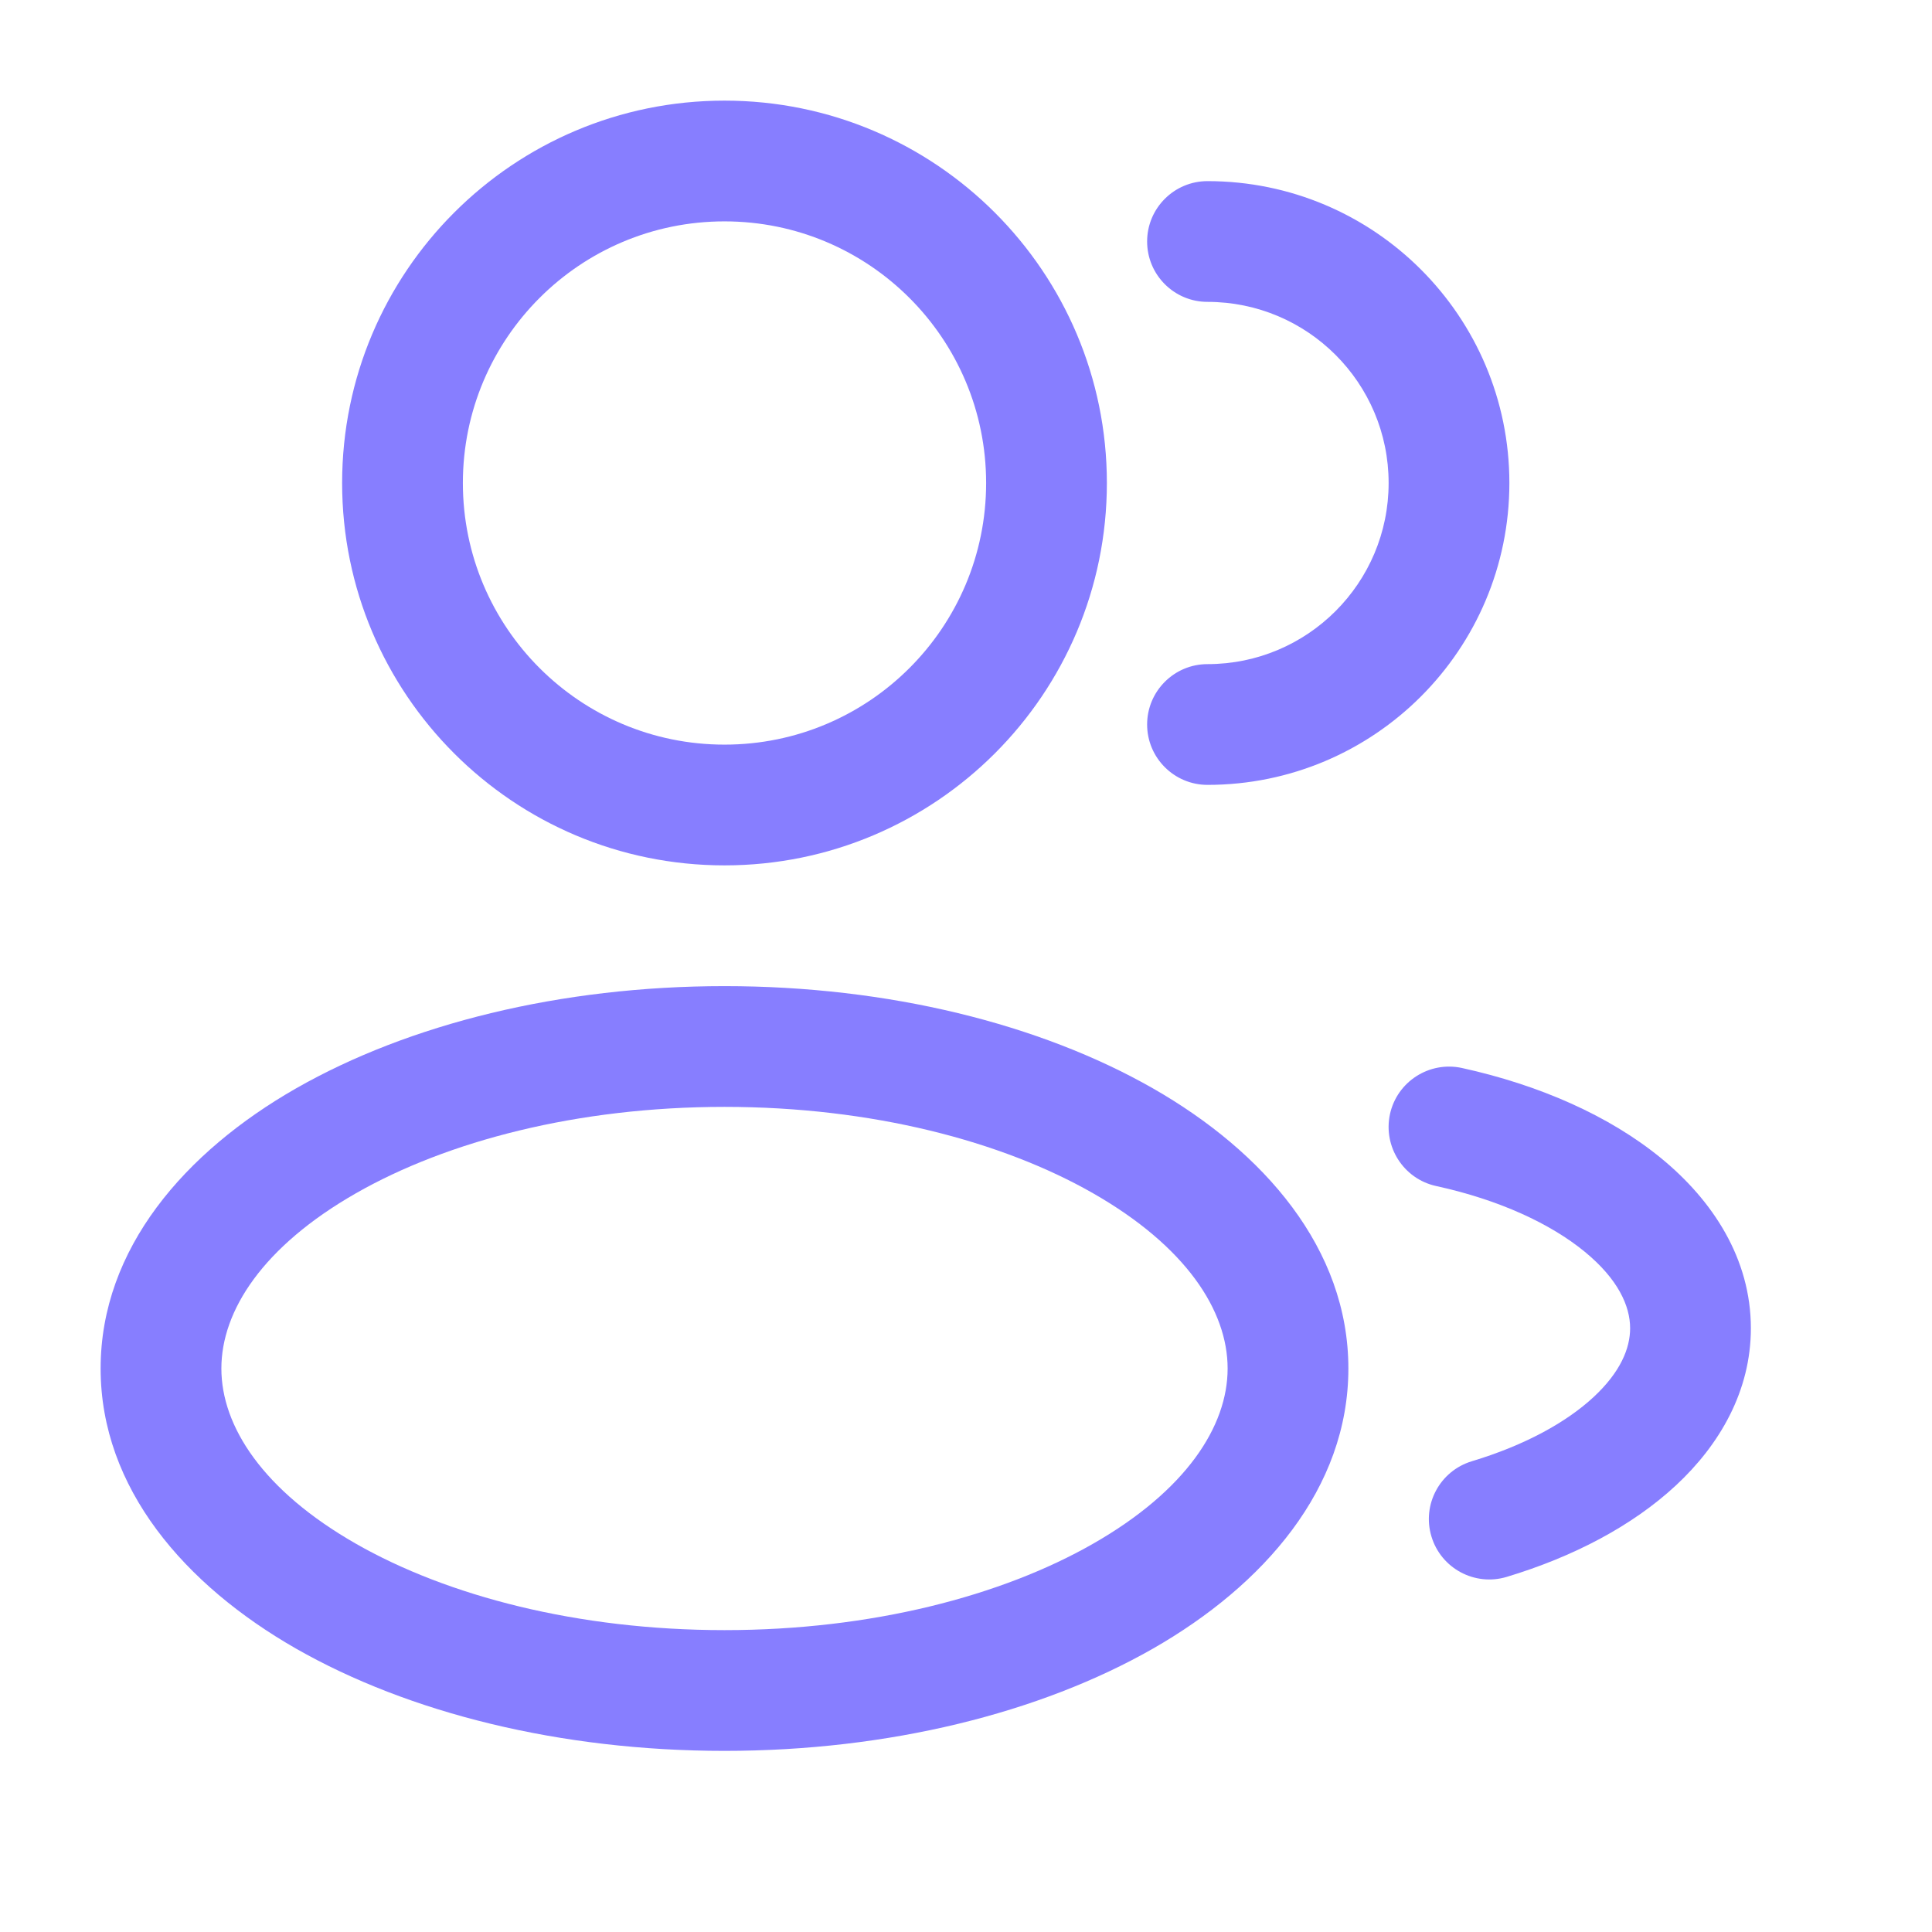
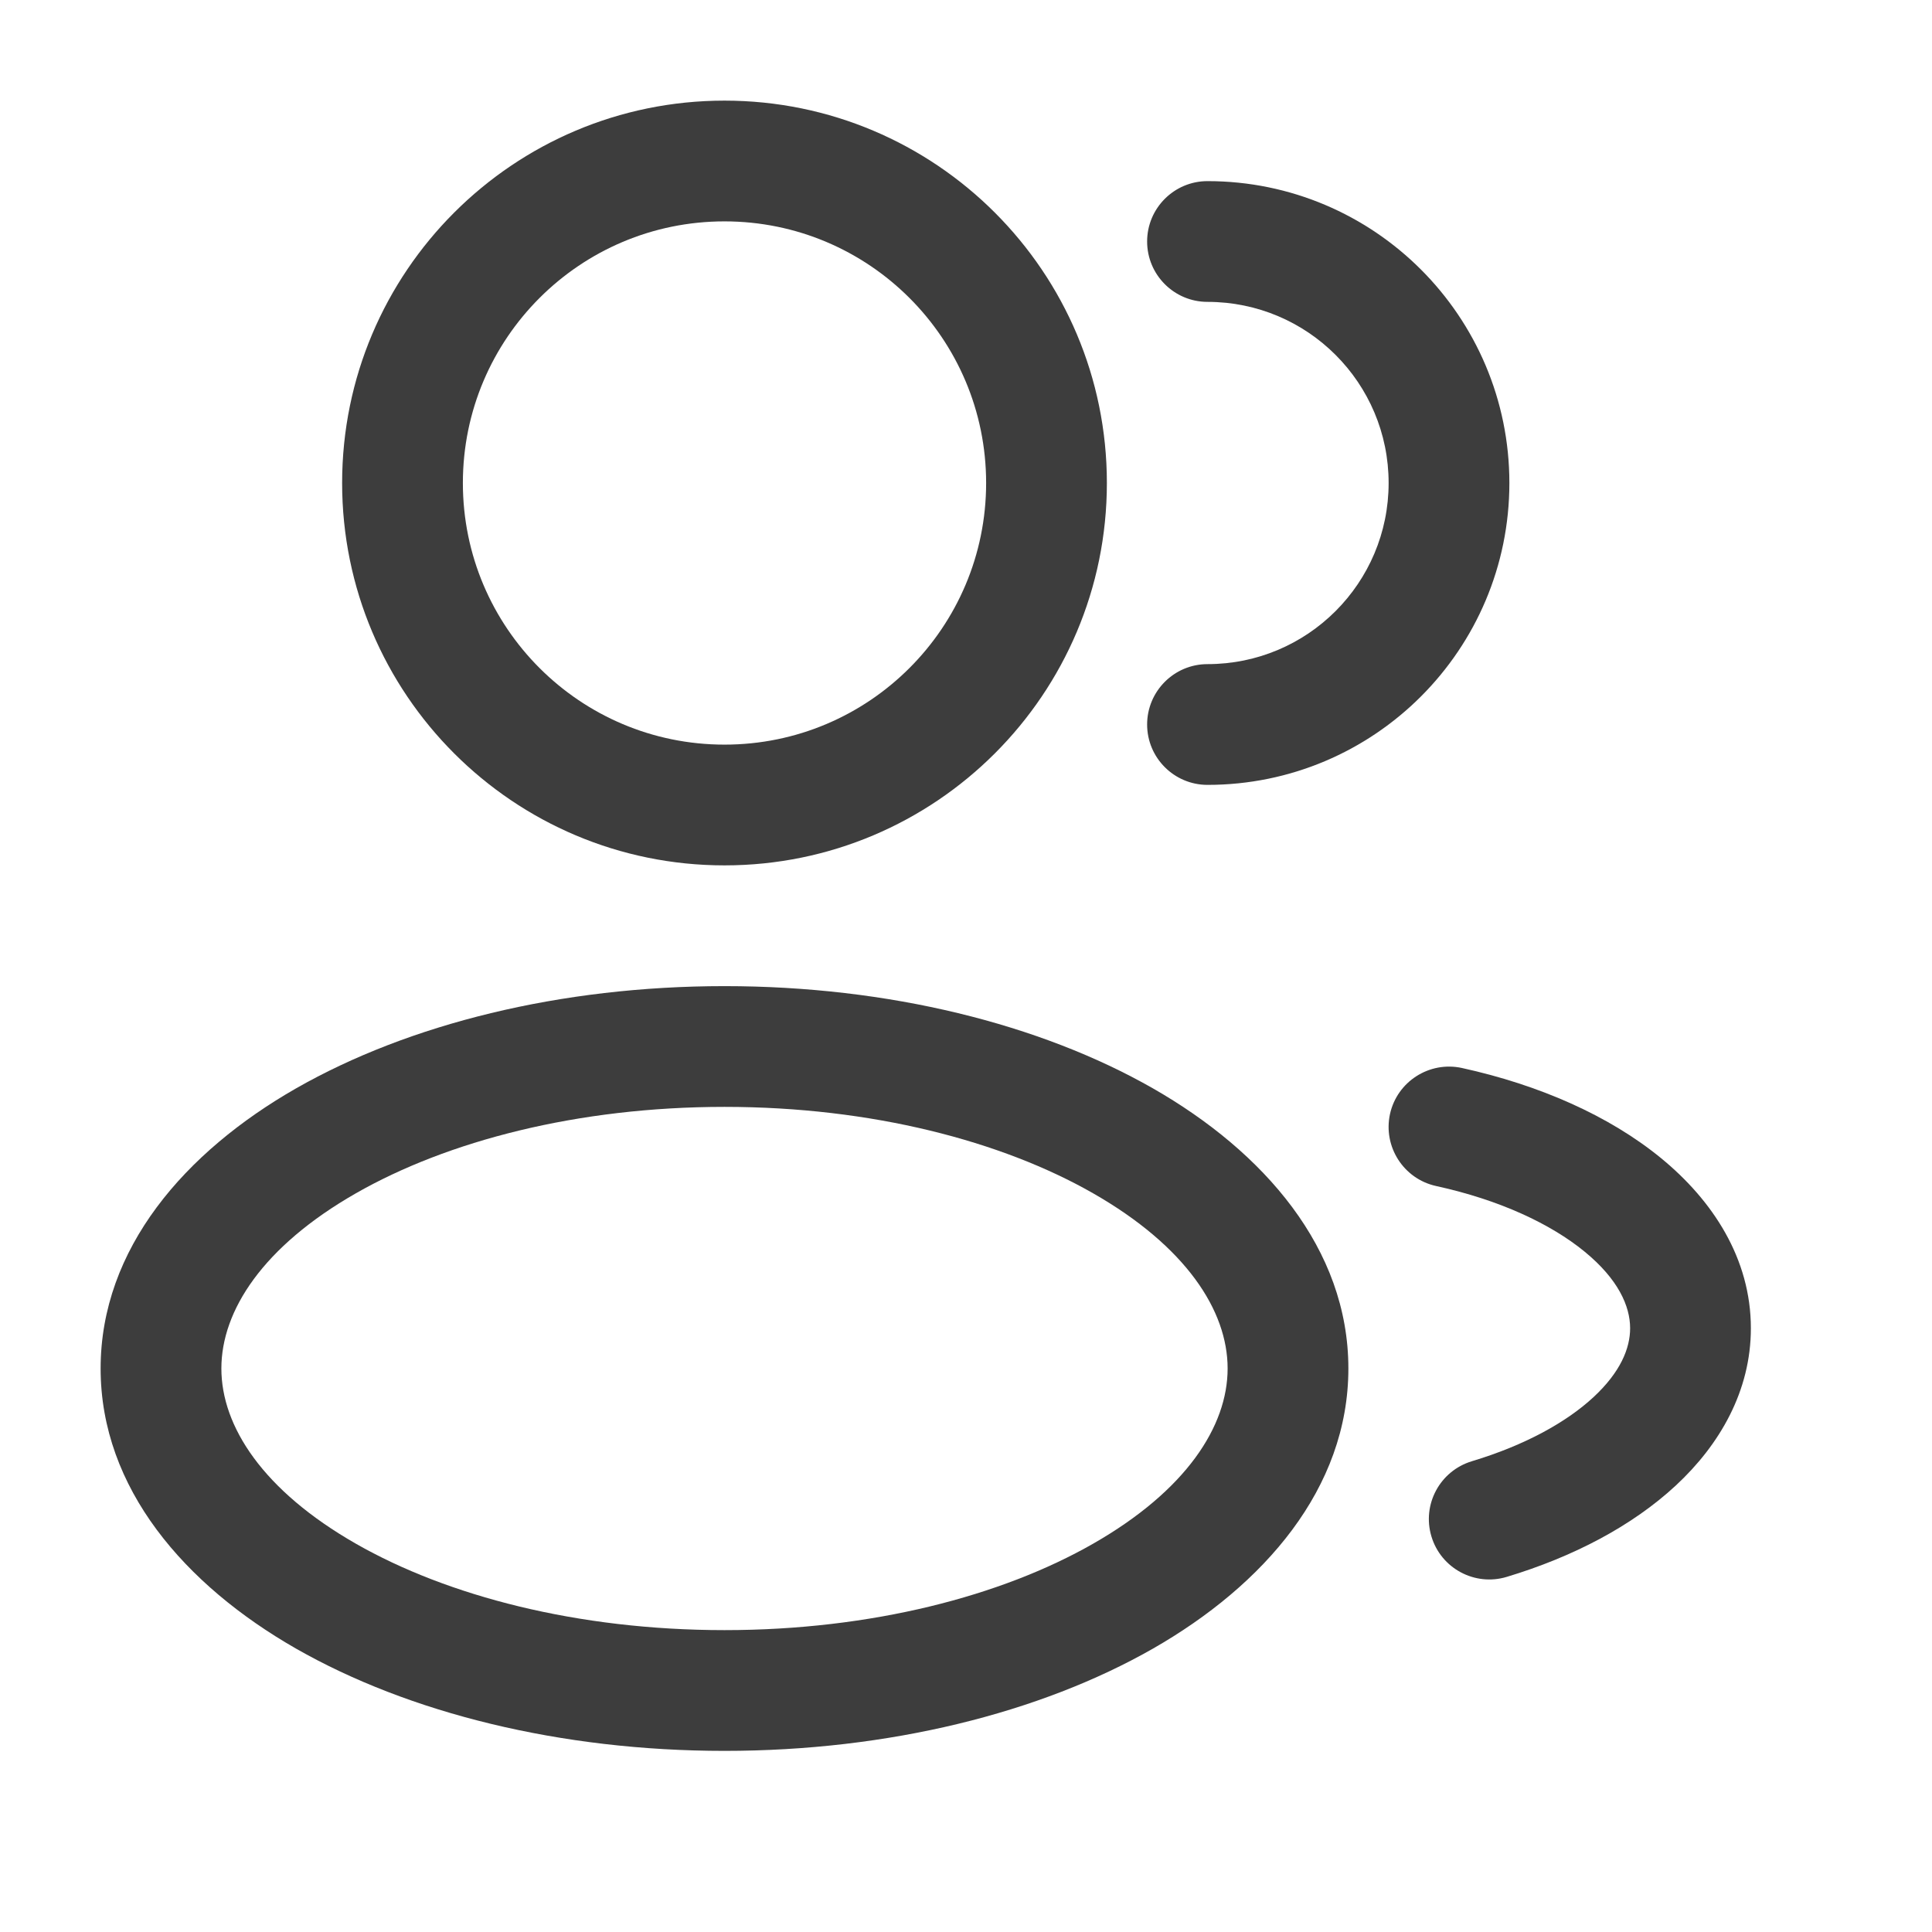
<svg xmlns="http://www.w3.org/2000/svg" width="24" height="24" viewBox="0 0 24 24" fill="none">
-   <path fill-rule="evenodd" clip-rule="evenodd" d="M9 1.25C6.377 1.25 4.25 3.377 4.25 6C4.25 8.623 6.377 10.75 9 10.75C11.623 10.75 13.75 8.623 13.75 6C13.75 3.377 11.623 1.25 9 1.25ZM5.75 6C5.75 4.205 7.205 2.75 9 2.75C10.795 2.75 12.25 4.205 12.25 6C12.25 7.795 10.795 9.25 9 9.25C7.205 9.25 5.75 7.795 5.75 6Z" fill="#877EFF" />
-   <path d="M15 2.25C14.586 2.25 14.25 2.586 14.25 3C14.25 3.414 14.586 3.75 15 3.75C16.243 3.75 17.25 4.757 17.25 6C17.25 7.243 16.243 8.25 15 8.25C14.586 8.25 14.25 8.586 14.25 9C14.25 9.414 14.586 9.75 15 9.75C17.071 9.75 18.75 8.071 18.75 6C18.75 3.929 17.071 2.25 15 2.25Z" fill="#877EFF" />
-   <path fill-rule="evenodd" clip-rule="evenodd" d="M3.678 13.52C5.078 12.721 6.961 12.25 9 12.25C11.039 12.25 12.922 12.721 14.322 13.52C15.7 14.308 16.75 15.51 16.75 17C16.75 18.49 15.7 19.692 14.322 20.48C12.922 21.279 11.039 21.75 9 21.75C6.961 21.75 5.078 21.279 3.678 20.48C2.3 19.692 1.25 18.49 1.25 17C1.25 15.51 2.3 14.308 3.678 13.52ZM4.422 14.823C3.267 15.483 2.75 16.281 2.75 17C2.75 17.719 3.267 18.517 4.422 19.177C5.556 19.825 7.173 20.25 9 20.25C10.827 20.25 12.444 19.825 13.578 19.177C14.733 18.517 15.25 17.719 15.25 17C15.25 16.281 14.733 15.483 13.578 14.823C12.444 14.175 10.827 13.75 9 13.75C7.173 13.75 5.556 14.175 4.422 14.823Z" fill="#877EFF" />
-   <path d="M18.161 13.267C17.756 13.179 17.356 13.435 17.267 13.839C17.179 14.244 17.435 14.644 17.839 14.733C18.632 14.906 19.265 15.205 19.683 15.547C20.101 15.889 20.25 16.224 20.25 16.5C20.25 16.751 20.129 17.045 19.797 17.354C19.462 17.665 18.948 17.952 18.284 18.152C17.887 18.272 17.662 18.69 17.782 19.087C17.901 19.483 18.32 19.708 18.716 19.589C19.539 19.341 20.274 18.958 20.818 18.453C21.364 17.946 21.75 17.279 21.75 16.5C21.75 15.635 21.276 14.912 20.633 14.386C19.989 13.859 19.122 13.478 18.161 13.267Z" fill="#877EFF" />
+   <path fill-rule="evenodd" clip-rule="evenodd" d="M9 1.25C6.377 1.25 4.25 3.377 4.25 6C4.25 8.623 6.377 10.75 9 10.75C11.623 10.75 13.75 8.623 13.75 6C13.75 3.377 11.623 1.25 9 1.25ZM5.75 6C5.75 4.205 7.205 2.75 9 2.75C10.795 2.75 12.25 4.205 12.25 6C12.25 7.795 10.795 9.25 9 9.25C7.205 9.25 5.75 7.795 5.75 6Z" fill="#3D3D3D" />
+   <path d="M15 2.25C14.586 2.25 14.25 2.586 14.25 3C14.25 3.414 14.586 3.75 15 3.75C16.243 3.75 17.25 4.757 17.25 6C17.25 7.243 16.243 8.25 15 8.25C14.586 8.25 14.25 8.586 14.25 9C14.25 9.414 14.586 9.75 15 9.75C17.071 9.75 18.75 8.071 18.75 6C18.75 3.929 17.071 2.25 15 2.25Z" fill="#3D3D3D" />
+   <path fill-rule="evenodd" clip-rule="evenodd" d="M3.678 13.52C5.078 12.721 6.961 12.25 9 12.25C11.039 12.25 12.922 12.721 14.322 13.52C15.7 14.308 16.75 15.51 16.75 17C16.75 18.49 15.7 19.692 14.322 20.48C12.922 21.279 11.039 21.75 9 21.75C6.961 21.75 5.078 21.279 3.678 20.48C2.3 19.692 1.25 18.49 1.25 17C1.25 15.51 2.3 14.308 3.678 13.52ZM4.422 14.823C3.267 15.483 2.75 16.281 2.75 17C2.75 17.719 3.267 18.517 4.422 19.177C5.556 19.825 7.173 20.25 9 20.25C10.827 20.25 12.444 19.825 13.578 19.177C14.733 18.517 15.25 17.719 15.25 17C15.25 16.281 14.733 15.483 13.578 14.823C12.444 14.175 10.827 13.75 9 13.75C7.173 13.75 5.556 14.175 4.422 14.823Z" fill="#3D3D3D" />
+   <path d="M18.161 13.267C17.756 13.179 17.356 13.435 17.267 13.839C17.179 14.244 17.435 14.644 17.839 14.733C18.632 14.906 19.265 15.205 19.683 15.547C20.101 15.889 20.25 16.224 20.25 16.5C20.25 16.751 20.129 17.045 19.797 17.354C19.462 17.665 18.948 17.952 18.284 18.152C17.887 18.272 17.662 18.69 17.782 19.087C17.901 19.483 18.32 19.708 18.716 19.589C19.539 19.341 20.274 18.958 20.818 18.453C21.364 17.946 21.75 17.279 21.75 16.5C21.75 15.635 21.276 14.912 20.633 14.386C19.989 13.859 19.122 13.478 18.161 13.267Z" fill="#3D3D3D" />
</svg>
